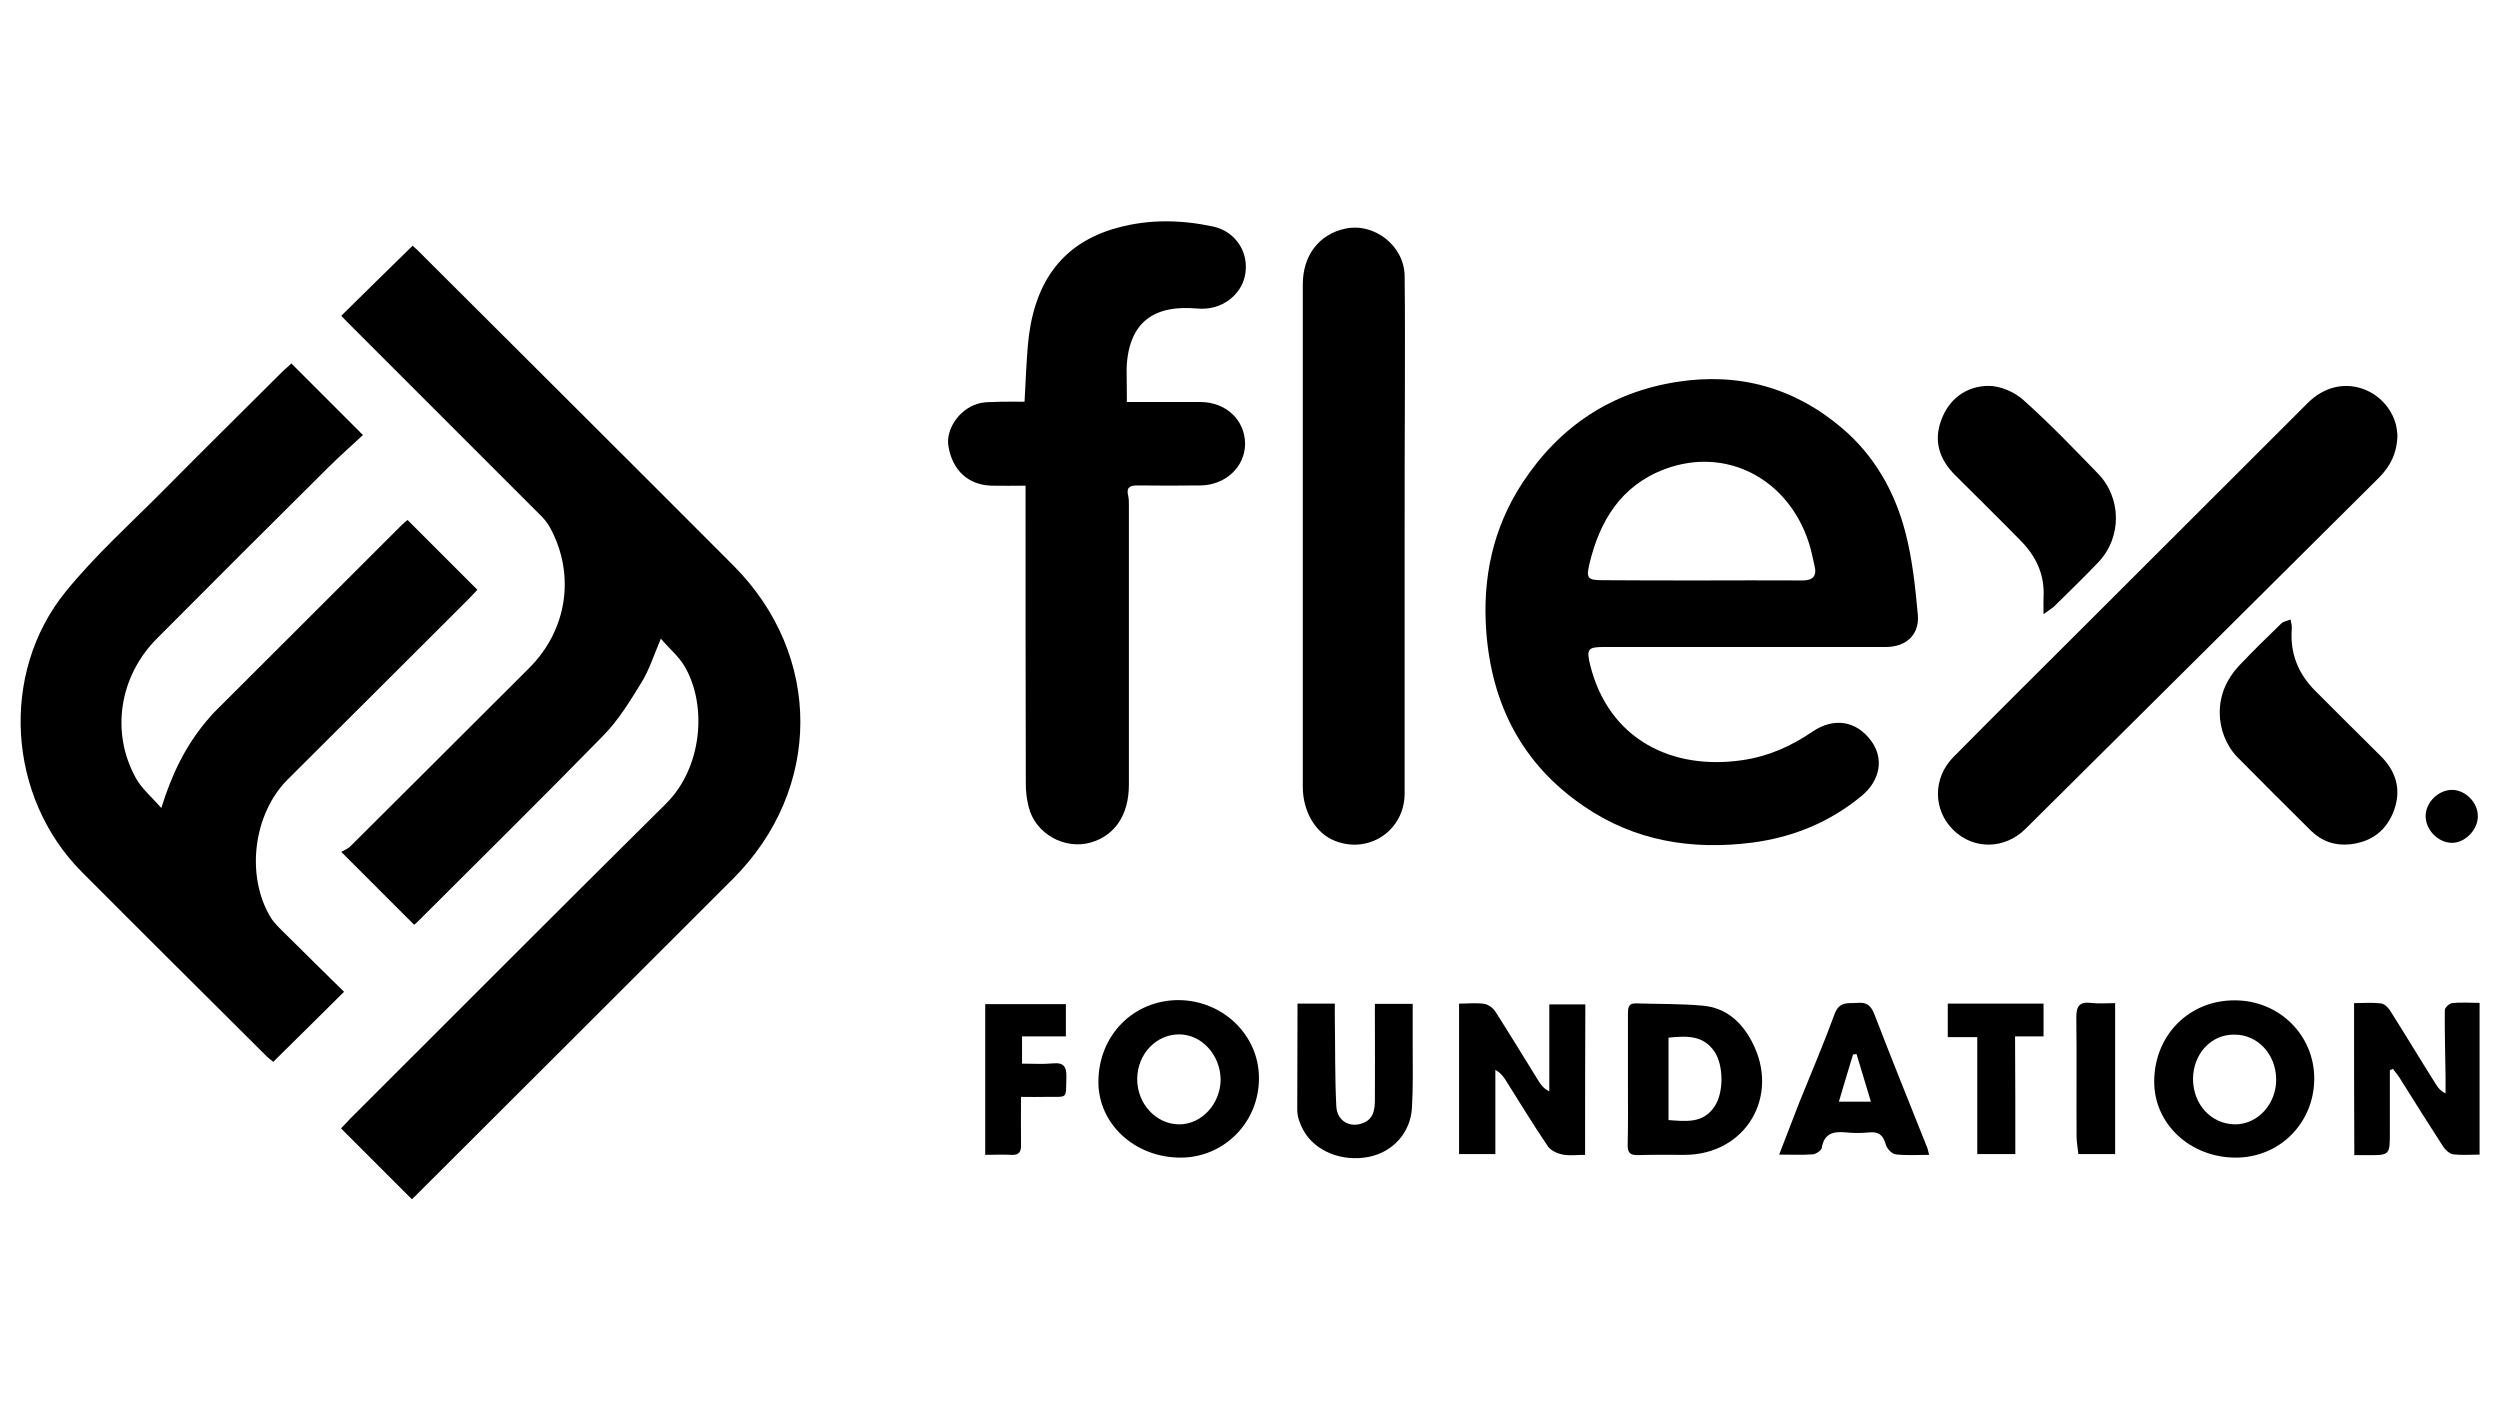
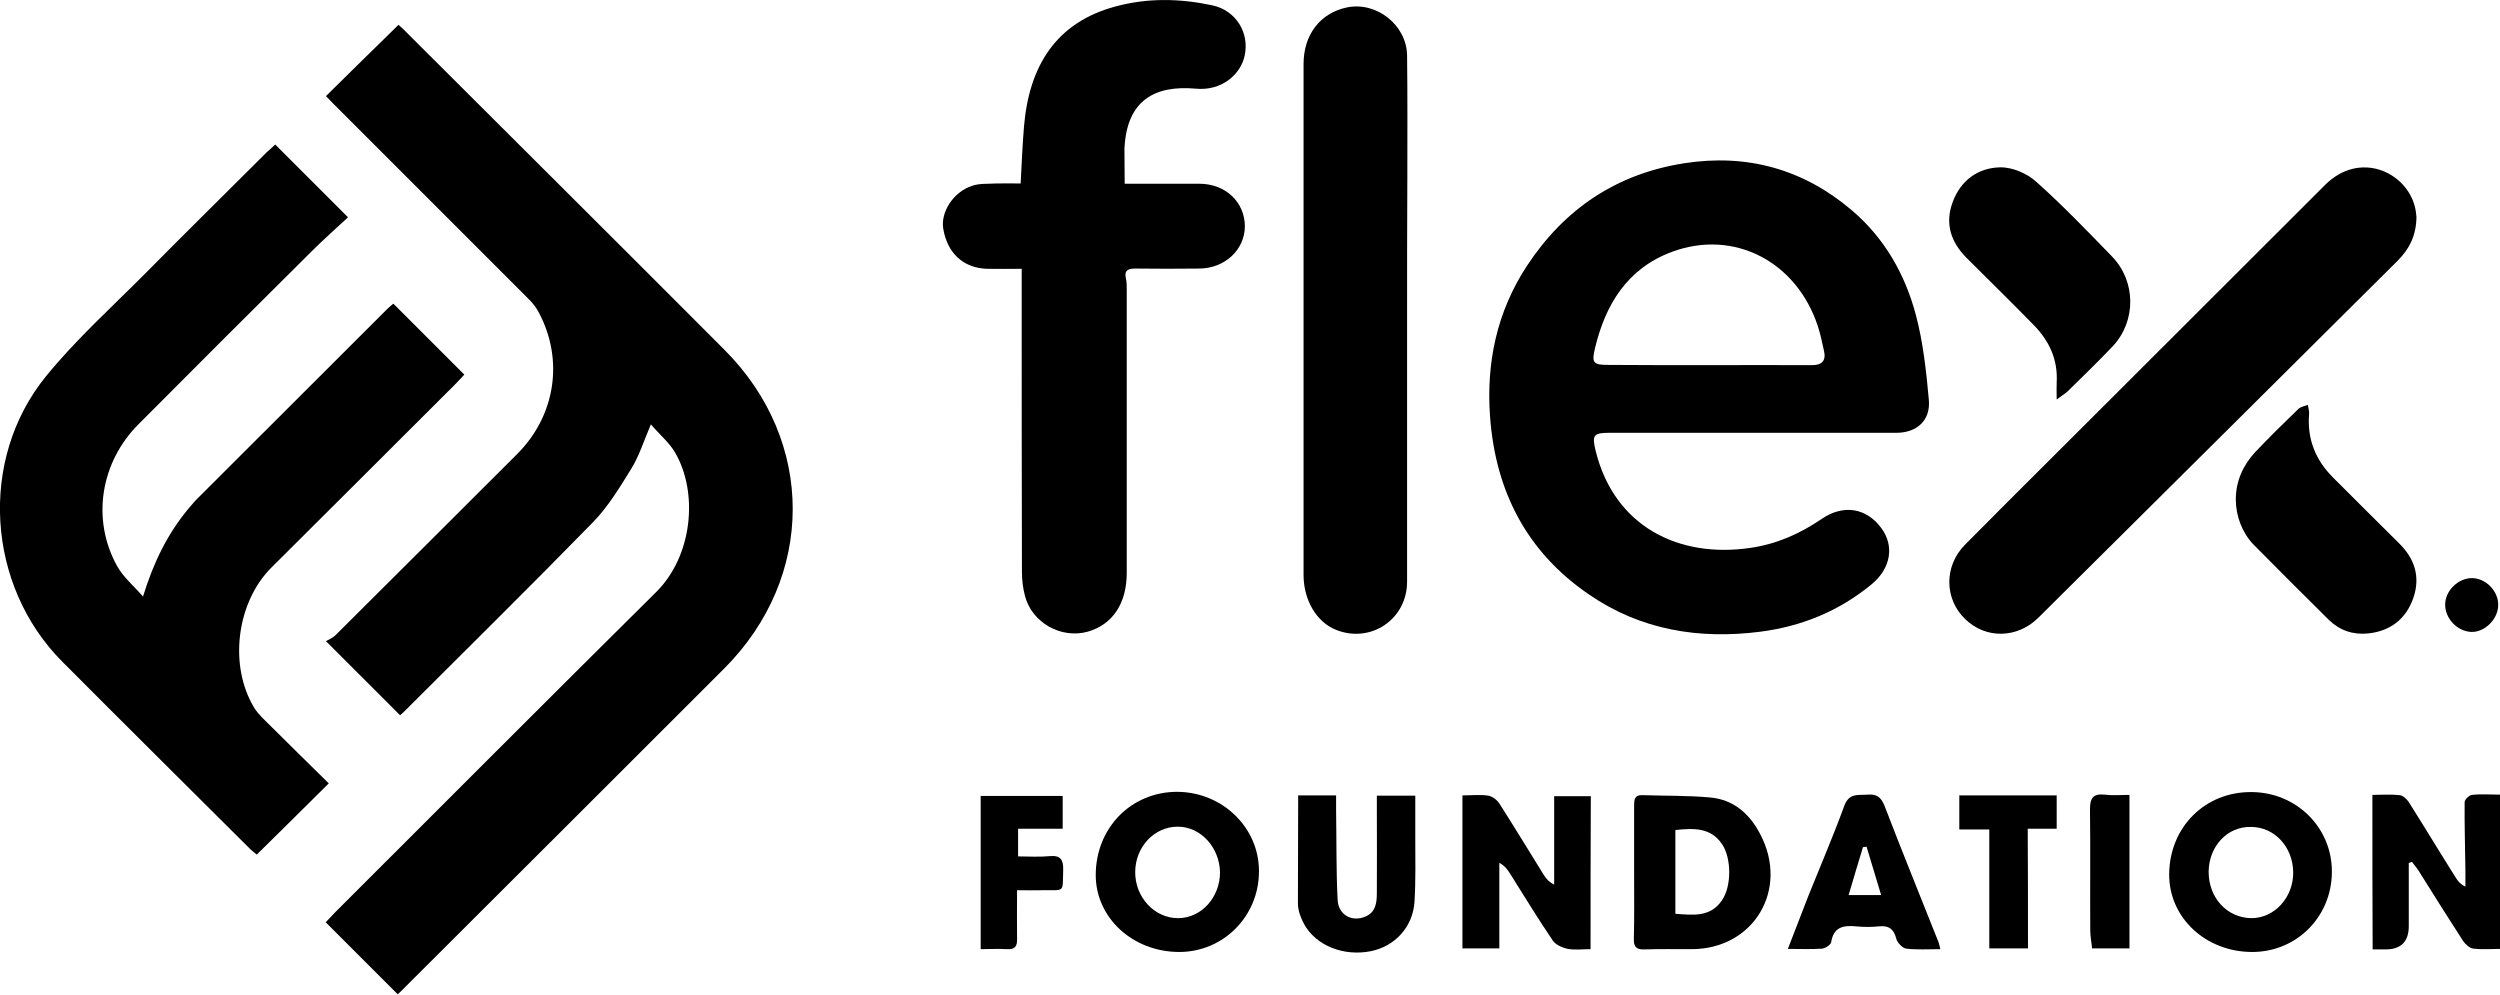
- <svg xmlns="http://www.w3.org/2000/svg" version="1.1" id="Layer_1" x="0px" y="0px" viewBox="0 0 991.9 562.9" style="enable-background:new 0 0 991.9 562.9;" xml:space="preserve">
-   <style type="text/css">
- 	.st0{fill:none;}
- </style>
-   <g id="Layer_1_00000049917038500132278620000012554961341736055740_">
+ <svg xmlns="http://www.w3.org/2000/svg" id="Layer_1" data-name="Layer 1" viewBox="0 0 975.6 388">
+   <defs>
+     <style>
+       .cls-1 {
+         fill: none;
+       }
+     </style>
+   </defs>
+   <g id="Layer_1-2" data-name="Layer 1">
    <g>
-       <path d="M163.4,475.8c-9.5-9.5-18.7-18.7-28.1-28.1c1-1,2.2-2.3,3.4-3.6c41.8-41.7,83.5-83.6,125.5-125.2    c14.4-14.2,16.5-38.9,7.5-54.4c-2.3-4-6.1-7.1-9.5-11.1c-2.8,6.6-4.6,12.4-7.7,17.4c-4.5,7.3-9.1,14.9-15,20.9    c-24.3,24.9-49.1,49.3-73.7,73.9c-0.6,0.6-1.2,1.1-1.5,1.3c-9.4-9.4-18.6-18.6-28.9-28.9c0.8-0.5,2.7-1.2,3.9-2.5    c23.6-23.5,47.2-47,70.7-70.5c14.9-14.9,18.3-36.5,8.6-55c-1.1-2.2-2.7-4.2-4.5-5.9c-25.3-25.3-50.6-50.6-75.9-75.9    c-1-1-2-2.1-2.8-2.9c9.4-9.3,18.7-18.4,28.3-27.8c0.4,0.4,1.7,1.4,2.8,2.6c41.5,41.4,83,82.7,124.4,124.2    c35.6,35.6,35.5,88.8-0.1,124.4c-41.4,41.4-82.9,82.8-124.4,124.2C165.5,473.9,164.4,474.9,163.4,475.8z" />
-       <path d="M115.6,144.2c9.4,9.4,18.4,18.4,28.4,28.4c-4.6,4.3-9.5,8.6-14.2,13.3c-22.6,22.4-45.1,44.9-67.5,67.4    c-14.9,14.9-18.5,37.2-8.4,55.4c2.3,4.2,6.2,7.4,10.1,11.9c4.2-13.6,9.7-24.7,17.9-34.5c0.9-1,1.7-2,2.6-3    c25-24.9,49.9-49.9,74.9-74.8c0.8-0.8,1.7-1.5,2.3-2c9.2,9.2,18.2,18.2,27.7,27.7c-0.9,0.9-2.1,2.3-3.5,3.7    c-23.9,23.9-47.8,47.7-71.8,71.6c-13.6,13.6-16.7,38.2-6.7,54.7c1.6,2.6,4.1,4.8,6.3,7c7.6,7.6,15.3,15.1,22.8,22.5    c-9.6,9.5-18.6,18.5-28.1,27.8c-0.5-0.5-1.7-1.3-2.7-2.3c-24.4-24.3-48.9-48.6-73.2-73C3,316.4-0.3,267.2,26.1,234.7    c11.7-14.4,25.7-27,38.8-40.2c15.7-15.9,31.6-31.5,47.4-47.3C113.4,146.2,114.5,145.3,115.6,144.2z" />
-       <path d="M692.2,256.7c-18.7,0-37.3,0-56,0c-6.2,0-6.8,0.9-5.3,7.1c7.4,29.8,32.8,41.9,60.4,37.8c10.3-1.5,19.3-5.5,27.8-11.3    s17.4-4.3,23.2,3.5c5.2,6.9,3.9,15.7-3.7,22c-12.6,10.4-27.2,16.4-43.3,18.5c-24,3.1-46.8-0.6-67-14.5    c-24.2-16.5-36.4-40.1-38.6-69.1c-1.6-21.3,2.6-41.2,14.4-59.2c14.6-22.2,35-35.9,61.4-40c24.5-3.8,46.5,2.3,65.4,18.4    c12.7,10.8,20.8,25,25,41c2.8,10.6,4,21.8,5,32.8c0.8,8.1-4.6,13-12.7,13C729.5,256.7,710.8,256.7,692.2,256.7z M674.8,230.3    L674.8,230.3c13.3,0,26.7-0.1,40,0c4.5,0.1,6.2-1.7,5.1-6c-0.7-3.1-1.3-6.2-2.3-9.2c-8.3-25.3-32.8-38-57-29    c-17.4,6.5-25.9,20.5-30,37.7c-1.3,5.6-0.7,6.4,5.2,6.4C648.9,230.3,661.9,230.3,674.8,230.3z" />
-       <path d="M447.1,159.5c10.2,0,19.7,0,29.1,0c10.3,0,17.8,7.2,17.8,16.7c-0.1,9.1-7.8,16.3-17.7,16.4c-8.3,0.1-16.7,0.1-25,0    c-2.9,0-4.5,0.7-3.7,4c0.3,1.3,0.3,2.6,0.3,4c0,36.9,0,73.8,0,110.7c0,12-5.5,20.2-15.2,23c-10.4,2.9-21.8-3.5-24.5-13.9    c-0.8-3-1.2-6.2-1.2-9.3c-0.1-37.4-0.1-74.8-0.1-112.2c0-1.8,0-3.6,0-6.2c-4.7,0-9.1,0.1-13.5,0c-9.3-0.3-15.5-6.1-17.1-15.6    c-1.1-6.5,3.9-14.4,11.3-16.8c2.9-1,6.2-0.7,9.3-0.9c3.1-0.1,6.3,0,9.6,0c0.4-7.7,0.7-14.9,1.3-22.2c2-23.8,12.6-40.7,35.8-46.9    c12.6-3.4,25.2-3.1,37.8-0.4c9.1,2,14.5,10.7,12.5,19.7c-1.5,7-8.7,13.8-19.1,12.8c-15.7-1.4-27,4.3-27.8,23.6    C447,150.3,447.1,154.6,447.1,159.5z" />
-       <path d="M557.3,213.1c0,33.9,0,67.8,0,101.7c0,14.7-14.2,24.2-27.7,18.8c-7.6-3-12.7-11.6-12.7-21.4c0-34.7,0-69.5,0-104.2    c0-31.7,0-63.5,0-95.2c0-11.5,6.5-19.9,16.9-22.1c11.5-2.4,23.3,6.8,23.5,18.7c0.2,15.8,0.1,31.6,0.1,47.4    C557.3,175.5,557.3,194.3,557.3,213.1z" />
-       <path d="M951.2,172.5c-0.1,7.4-2.9,12.6-7.4,17.1c-46.7,46.4-93.4,92.9-140.2,139.3c-8.2,8.1-20.5,8.3-28.5,0.5    c-8.2-7.9-8.3-20.7-0.1-29c18.6-18.8,37.4-37.4,56.1-56.1c28.1-28.1,56.3-56.2,84.4-84.3c13.5-13.5,31.6-5.2,35.1,8.5    C951,170.1,951.1,171.7,951.2,172.5z" />
-       <path d="M810.8,243.7c0-3.1-0.1-4.9,0-6.7c0.5-8.9-2.9-16.2-9-22.4c-8.6-8.8-17.4-17.4-26.1-26.1c-6.2-6.2-8.6-13.4-5.5-21.8    c3.1-8.5,9.9-13.4,18.5-13.6c4.8-0.1,10.6,2.4,14.2,5.7c10.3,9.2,19.9,19.2,29.5,29.1c9.4,9.7,9.5,25.3,0.2,35.1    c-5.7,6-11.7,11.8-17.6,17.6C814,241.5,812.9,242.1,810.8,243.7z" />
-       <path d="M880.7,282.7c0-7.1,2.8-13.3,7.5-18.4c5.5-5.8,11.2-11.4,16.9-16.9c0.9-0.9,2.5-1.1,3.7-1.6c0.2,1.2,0.6,2.4,0.5,3.6    c-0.8,9.7,2.5,17.9,9.3,24.7c8.6,8.6,17.2,17.2,25.8,25.7c6.1,6,8.4,13.1,5.6,21.3c-2.9,8.3-9,13-17.7,13.9    c-5.9,0.6-11.1-1.2-15.4-5.4c-9.8-9.7-19.6-19.5-29.3-29.3C883.2,295.7,880.7,289.2,880.7,282.7z" />
-       <path d="M468.4,459.3c-18.1,0-32.6-13.3-32.6-30c0-18.4,13.8-32.5,31.8-32.5c17.6,0.1,31.9,13.9,31.9,30.9    C499.6,445.2,485.7,459.3,468.4,459.3z M467.8,410.4c-9.1,0-16.5,7.8-16.6,17.6c-0.1,9.9,7.5,18.1,16.7,18.1    c8.9,0,16.4-8.2,16.4-17.9C484.1,418.4,476.7,410.4,467.8,410.4z" />
-       <path d="M918.2,428.1c-0.1,17.6-13.9,31.3-31.3,31.2c-18.1-0.1-32.3-13.5-32.2-30.3c0.1-18.4,14-32.3,32.2-32.1    C904.4,397,918.3,410.8,918.2,428.1z M870.1,428c0,10.2,7.2,18,16.7,18.1c9,0,16.4-8.1,16.3-17.9c-0.1-9.9-7.3-17.7-16.5-17.7    C877.4,410.3,870.2,418,870.1,428z" />
-       <path d="M645.9,428.3c0-8.6,0-17.3,0-25.9c0-2.3,0-4.4,3.2-4.3c8.8,0.3,17.6,0.1,26.4,0.9c9.2,0.8,15.4,6.3,19.6,14.3    c11.4,21.6-2.5,44.9-26.8,44.9c-6.2,0-12.3-0.1-18.5,0.1c-3.1,0.1-4.1-1.1-4-4.1C646,445.5,645.9,436.9,645.9,428.3z M662,444.4    c7,0.5,13.7,1.4,18.2-5.3c3.8-5.5,3.7-16.5,0-21.9c-4.5-6.6-11.1-6.2-18.2-5.5C662,422.7,662,433.4,662,444.4z" />
-       <path d="M628.9,458.2c-3.2,0-6.1,0.4-8.8-0.1c-2.1-0.4-4.8-1.6-5.9-3.2c-5.8-8.5-11.1-17.3-16.6-26c-1-1.6-2.1-3.2-4.3-4.4    c0,11,0,21.9,0,33.4c-5.1,0-9.6,0-14.4,0c0-19.7,0-39.4,0-59.7c3.5,0,6.9-0.4,10.1,0.1c1.6,0.3,3.5,1.7,4.4,3.2    c5.8,9.1,11.4,18.3,17.1,27.5c1,1.6,2.1,3,4.2,4c0-11.4,0-22.7,0-34.5c4.9,0,9.4,0,14.3,0C628.9,418.2,628.9,437.8,628.9,458.2z" />
-       <path d="M934,398c3.7,0,7.2-0.3,10.6,0.1c1.3,0.1,2.8,1.5,3.6,2.7c6.2,9.8,12.2,19.8,18.4,29.6c0.8,1.3,1.8,2.5,3.7,3.4    c0-2.2,0-4.4,0-6.6c-0.1-8.8-0.4-17.6-0.3-26.4c0-1,1.8-2.7,2.9-2.8c3.4-0.4,6.9-0.1,10.9-0.1c0,20.1,0,39.9,0,60.2    c-3.6,0-7,0.3-10.4-0.1c-1.5-0.2-3.1-1.7-4-3c-5.9-9.1-11.6-18.2-17.3-27.3c-0.8-1.3-1.8-2.4-2.7-3.6c-0.4,0.2-0.8,0.3-1.2,0.5    c0,8.2,0,16.4,0,24.6c0,9.2,0,9.2-9.3,9.1c-1.5,0-2.9,0-4.8,0C934,438.2,934,418.5,934,398z" />
-       <path d="M514.8,398.2c5.1,0,9.6,0,14.8,0c0,2.1,0,4,0,5.9c0.2,11.6,0,23.3,0.6,34.9c0.3,5.9,5.6,8.7,10.8,6.5    c4.1-1.7,4.5-5.5,4.5-9.2c0.1-10.8,0-21.6,0-32.4c0-1.8,0-3.6,0-5.6c5.1,0,9.7,0,15,0c0,5.5,0,11,0,16.4c0,8.3,0.2,16.6-0.3,24.9    c-0.6,9.9-7.6,17.5-17.1,19.4c-10.6,2.1-21.4-2.2-26-10.6c-1.3-2.4-2.4-5.3-2.4-8C514.7,426.6,514.8,412.6,514.8,398.2z" />
-       <path d="M765.4,458.2c-4.7,0-9.1,0.3-13.3-0.2c-1.5-0.2-3.5-2.3-3.9-3.9c-1-3.8-2.9-5.2-6.7-4.8c-3,0.3-6,0.3-9,0    c-5-0.5-8.8,0.3-9.7,6.2c-0.2,1-2.3,2.4-3.6,2.5c-4.1,0.3-8.3,0.1-13.3,0.1c2.8-7.3,5.4-14,8-20.7c4.7-11.7,9.7-23.3,14-35.1    c1.9-5.2,5.5-4.1,9.1-4.4c3.5-0.3,5.2,0.9,6.6,4.3c6.7,17.5,13.8,34.9,20.7,52.3C764.8,455.5,765,456.6,765.4,458.2z M729.6,437.1    c4.4,0,8.3,0,12.7,0c-2-6.6-3.9-12.8-5.7-18.9c-0.5,0.1-0.9,0.1-1.4,0.2C733.3,424.6,731.5,430.7,729.6,437.1z" />
-       <path d="M405.1,435.2c0,6.7-0.1,12.8,0,18.9c0.1,3-0.8,4.3-4,4.1c-3.3-0.2-6.6,0-10.2,0c0-20.1,0-39.8,0-59.8c10.6,0,21.1,0,32,0    c0,4.2,0,8.3,0,12.8c-5.7,0-11.3,0-17.4,0c0,3.6,0,6.8,0,10.8c4.1,0,8.2,0.3,12.3-0.1c4.3-0.4,5.4,1.4,5.3,5.4    c-0.3,9,0.9,7.8-8.1,7.9C411.9,435.3,409,435.2,405.1,435.2z" />
-       <path d="M799.6,457.9c-5.4,0-10,0-15.1,0c0-15.4,0-30.7,0-46.4c-4,0-7.6,0-11.7,0c0-4.7,0-8.8,0-13.3c12.6,0,25.2,0,38,0    c0,4.3,0,8.3,0,13c-3.6,0-7.2,0-11.3,0C799.6,427.1,799.6,442.3,799.6,457.9z" />
-       <path d="M839.2,398c0,20.2,0,39.8,0,59.9c-4.8,0-9.5,0-14.6,0c-0.2-2.4-0.7-4.7-0.7-7c-0.1-15.8,0.1-31.5-0.1-47.3    c0-4.2,1.1-6.2,5.7-5.7C832.6,398.3,835.8,398,839.2,398z" />
-       <path d="M983.1,323.9c0,5.5-5.3,10.7-10.5,10.5c-5.5-0.2-10.3-5.3-10.2-10.8c0.1-5.3,5-10.1,10.3-10.2    C978.1,313.3,983.2,318.4,983.1,323.9z" />
-       <path class="st0" d="M903.1,428.1c0.1,9.8-7.3,17.9-16.3,17.9c-9.5,0-16.7-7.8-16.7-18" />
-       <path class="st0" d="M735.1,418.4c0.5-0.1,0.9-0.1,1.4-0.2c1.9,6.1,3.7,12.3,5.7,18.9c-4.3,0-8.2,0-12.6,0" />
+       <path d="m155.2,388c-9.5-9.5-18.7-18.7-28.1-28.1,1-1,2.2-2.3,3.4-3.6,41.8-41.7,83.5-83.6,125.5-125.2,14.4-14.2,16.5-38.9,7.5-54.4-2.3-4-6.1-7.1-9.5-11.1-2.8,6.6-4.6,12.4-7.7,17.4-4.5,7.3-9.1,14.9-15,20.9-24.3,24.9-49.1,49.3-73.7,73.9-.6.6-1.2,1.1-1.5,1.3-9.4-9.4-18.6-18.6-28.9-28.9.8-.5,2.7-1.2,3.9-2.5,23.6-23.5,47.2-47,70.7-70.5,14.9-14.9,18.3-36.5,8.6-55-1.1-2.2-2.7-4.2-4.5-5.9-25.3-25.3-50.6-50.6-75.9-75.9-1-1-2-2.1-2.8-2.9,9.4-9.3,18.7-18.4,28.3-27.8.4.4,1.7,1.4,2.8,2.6,41.5,41.4,83,82.7,124.4,124.2,35.6,35.6,35.5,88.8-.1,124.4-41.4,41.4-82.9,82.8-124.4,124.2-.9,1-2,2-3,2.9Z" />
+       <path d="m107.4,56.4l28.4,28.4c-4.6,4.3-9.5,8.6-14.2,13.3-22.6,22.4-45.1,44.9-67.5,67.4-14.9,14.9-18.5,37.2-8.4,55.4,2.3,4.2,6.2,7.4,10.1,11.9,4.2-13.6,9.7-24.7,17.9-34.5.9-1,1.7-2,2.6-3,25-24.9,49.9-49.9,74.9-74.8.8-.8,1.7-1.5,2.3-2l27.7,27.7c-.9.9-2.1,2.3-3.5,3.7-23.9,23.9-47.8,47.7-71.8,71.6-13.6,13.6-16.7,38.2-6.7,54.7,1.6,2.6,4.1,4.8,6.3,7,7.6,7.6,15.3,15.1,22.8,22.5-9.6,9.5-18.6,18.5-28.1,27.8-.5-.5-1.7-1.3-2.7-2.3-24.4-24.3-48.9-48.6-73.2-73-29.5-29.6-32.8-78.8-6.4-111.3,11.7-14.4,25.7-27,38.8-40.2,15.7-15.9,31.6-31.5,47.4-47.3,1.1-1,2.2-1.9,3.3-3Z" />
+       <path d="m684,168.9h-56c-6.2,0-6.8.9-5.3,7.1,7.4,29.8,32.8,41.9,60.4,37.8,10.3-1.5,19.3-5.5,27.8-11.3s17.4-4.3,23.2,3.5c5.2,6.9,3.9,15.7-3.7,22-12.6,10.4-27.2,16.4-43.3,18.5-24,3.1-46.8-.6-67-14.5-24.2-16.5-36.4-40.1-38.6-69.1-1.6-21.3,2.6-41.2,14.4-59.2,14.6-22.2,35-35.9,61.4-40,24.5-3.8,46.5,2.3,65.4,18.4,12.7,10.8,20.8,25,25,41,2.8,10.6,4,21.8,5,32.8.8,8.1-4.6,13-12.7,13h-56Zm-17.4-26.4h0c13.3,0,26.7-.1,40,0,4.5.1,6.2-1.7,5.1-6-.7-3.1-1.3-6.2-2.3-9.2-8.3-25.3-32.8-38-57-29-17.4,6.5-25.9,20.5-30,37.7-1.3,5.6-.7,6.4,5.2,6.4,13.1.1,26.1.1,39,.1Z" />
+       <path d="m438.9,71.7h29.1c10.3,0,17.8,7.2,17.8,16.7-.1,9.1-7.8,16.3-17.7,16.4-8.3.1-16.7.1-25,0-2.9,0-4.5.7-3.7,4,.3,1.3.3,2.6.3,4v110.7c0,12-5.5,20.2-15.2,23-10.4,2.9-21.8-3.5-24.5-13.9-.8-3-1.2-6.2-1.2-9.3-.1-37.4-.1-74.8-.1-112.2v-6.2c-4.7,0-9.1.1-13.5,0-9.3-.3-15.5-6.1-17.1-15.6-1.1-6.5,3.9-14.4,11.3-16.8,2.9-1,6.2-.7,9.3-.9,3.1-.1,6.3,0,9.6,0,.4-7.7.7-14.9,1.3-22.2,2-23.8,12.6-40.7,35.8-46.9,12.6-3.4,25.2-3.1,37.8-.4,9.1,2,14.5,10.7,12.5,19.7-1.5,7-8.7,13.8-19.1,12.8-15.7-1.4-27,4.3-27.8,23.6,0,4.3.1,8.6.1,13.5Z" />
+       <path d="m549.1,125.3v101.7c0,14.7-14.2,24.2-27.7,18.8-7.6-3-12.7-11.6-12.7-21.4V25c0-11.5,6.5-19.9,16.9-22.1,11.5-2.4,23.3,6.8,23.5,18.7.2,15.8.1,31.6.1,47.4-.1,18.7-.1,37.5-.1,56.3Z" />
+       <path d="m943,84.7c-.1,7.4-2.9,12.6-7.4,17.1-46.7,46.4-93.4,92.9-140.2,139.3-8.2,8.1-20.5,8.3-28.5.5-8.2-7.9-8.3-20.7-.1-29,18.6-18.8,37.4-37.4,56.1-56.1,28.1-28.1,56.3-56.2,84.4-84.3,13.5-13.5,31.6-5.2,35.1,8.5.4,1.6.5,3.2.6,4Z" />
+       <path d="m802.6,155.9c0-3.1-.1-4.9,0-6.7.5-8.9-2.9-16.2-9-22.4-8.6-8.8-17.4-17.4-26.1-26.1-6.2-6.2-8.6-13.4-5.5-21.8,3.1-8.5,9.9-13.4,18.5-13.6,4.8-.1,10.6,2.4,14.2,5.7,10.3,9.2,19.9,19.2,29.5,29.1,9.4,9.7,9.5,25.3.2,35.1-5.7,6-11.7,11.8-17.6,17.6-1,.9-2.1,1.5-4.2,3.1Z" />
+       <path d="m872.5,194.9c0-7.1,2.8-13.3,7.5-18.4,5.5-5.8,11.2-11.4,16.9-16.9.9-.9,2.5-1.1,3.7-1.6.2,1.2.6,2.4.5,3.6-.8,9.7,2.5,17.9,9.3,24.7,8.6,8.6,17.2,17.2,25.8,25.7,6.1,6,8.4,13.1,5.6,21.3-2.9,8.3-9,13-17.7,13.9-5.9.6-11.1-1.2-15.4-5.4-9.8-9.7-19.6-19.5-29.3-29.3-4.4-4.6-6.9-11.1-6.9-17.6Z" />
+       <path d="m460.2,371.5c-18.1,0-32.6-13.3-32.6-30,0-18.4,13.8-32.5,31.8-32.5,17.6.1,31.9,13.9,31.9,30.9.1,17.5-13.8,31.6-31.1,31.6Zm-.6-48.9c-9.1,0-16.5,7.8-16.6,17.6-.1,9.9,7.5,18.1,16.7,18.1s16.4-8.2,16.4-17.9c-.2-9.8-7.6-17.8-16.5-17.8Z" />
+       <path d="m910,340.3c-.1,17.6-13.9,31.3-31.3,31.2-18.1-.1-32.3-13.5-32.2-30.3.1-18.4,14-32.3,32.2-32.1,17.5.1,31.4,13.9,31.3,31.2Zm-48.1-.1c0,10.2,7.2,18,16.7,18.1,9,0,16.4-8.1,16.3-17.9-.1-9.9-7.3-17.7-16.5-17.7-9.2-.2-16.4,7.5-16.5,17.5Z" />
+       <path d="m637.7,340.5v-25.9c0-2.3,0-4.4,3.2-4.3,8.8.3,17.6.1,26.4.9,9.2.8,15.4,6.3,19.6,14.3,11.4,21.6-2.5,44.9-26.8,44.9-6.2,0-12.3-.1-18.5.1-3.1.1-4.1-1.1-4-4.1.2-8.7.1-17.3.1-25.9Zm16.1,16.1c7,.5,13.7,1.4,18.2-5.3,3.8-5.5,3.7-16.5,0-21.9-4.5-6.6-11.1-6.2-18.2-5.5v32.7Z" />
+       <path d="m620.7,370.4c-3.2,0-6.1.4-8.8-.1-2.1-.4-4.8-1.6-5.9-3.2-5.8-8.5-11.1-17.3-16.6-26-1-1.6-2.1-3.2-4.3-4.4v33.4h-14.4v-59.7c3.5,0,6.9-.4,10.1.1,1.6.3,3.5,1.7,4.4,3.2,5.8,9.1,11.4,18.3,17.1,27.5,1,1.6,2.1,3,4.2,4v-34.5h14.3c-.1,19.7-.1,39.3-.1,59.7Z" />
+       <path d="m925.8,310.2c3.7,0,7.2-.3,10.6.1,1.3.1,2.8,1.5,3.6,2.7,6.2,9.8,12.2,19.8,18.4,29.6.8,1.3,1.8,2.5,3.7,3.4v-6.6c-.1-8.8-.4-17.6-.3-26.4,0-1,1.8-2.7,2.9-2.8,3.4-.4,6.9-.1,10.9-.1v60.2c-3.6,0-7,.3-10.4-.1-1.5-.2-3.1-1.7-4-3-5.9-9.1-11.6-18.2-17.3-27.3-.8-1.3-1.8-2.4-2.7-3.6-.4.2-.8.3-1.2.5v24.6q0,9.2-9.3,9.1h-4.8c-.1-20.1-.1-39.8-.1-60.3Z" />
+       <path d="m506.6,310.4h14.8v5.9c.2,11.6,0,23.3.6,34.9.3,5.9,5.6,8.7,10.8,6.5,4.1-1.7,4.5-5.5,4.5-9.2.1-10.8,0-21.6,0-32.4v-5.6h15v16.4c0,8.3.2,16.6-.3,24.9-.6,9.9-7.6,17.5-17.1,19.4-10.6,2.1-21.4-2.2-26-10.6-1.3-2.4-2.4-5.3-2.4-8,0-13.8.1-27.8.1-42.2Z" />
+       <path d="m757.2,370.4c-4.7,0-9.1.3-13.3-.2-1.5-.2-3.5-2.3-3.9-3.9-1-3.8-2.9-5.2-6.7-4.8-3,.3-6,.3-9,0-5-.5-8.8.3-9.7,6.2-.2,1-2.3,2.4-3.6,2.5-4.1.3-8.3.1-13.3.1,2.8-7.3,5.4-14,8-20.7,4.7-11.7,9.7-23.3,14-35.1,1.9-5.2,5.5-4.1,9.1-4.4,3.5-.3,5.2.9,6.6,4.3,6.7,17.5,13.8,34.9,20.7,52.3.5,1,.7,2.1,1.1,3.7Zm-35.8-21.1h12.7c-2-6.6-3.9-12.8-5.7-18.9-.5.1-.9.1-1.4.2-1.9,6.2-3.7,12.3-5.6,18.7Z" />
+       <path d="m396.9,347.4c0,6.7-.1,12.8,0,18.9.1,3-.8,4.3-4,4.1-3.3-.2-6.6,0-10.2,0v-59.8h32v12.8h-17.4v10.8c4.1,0,8.2.3,12.3-.1,4.3-.4,5.4,1.4,5.3,5.4-.3,9,.9,7.8-8.1,7.9-3.1.1-6,0-9.9,0Z" />
+       <path d="m791.4,370.1h-15.1v-46.4h-11.7v-13.3h38v13h-11.3c.1,15.9.1,31.1.1,46.7Z" />
+       <path d="m831,310.2v59.9h-14.6c-.2-2.4-.7-4.7-.7-7-.1-15.8.1-31.5-.1-47.3,0-4.2,1.1-6.2,5.7-5.7,3.1.4,6.3.1,9.7.1Z" />
+       <path d="m974.9,236.1c0,5.5-5.3,10.7-10.5,10.5-5.5-.2-10.3-5.3-10.2-10.8.1-5.3,5-10.1,10.3-10.2,5.4-.1,10.5,5,10.4,10.5Z" />
+       <path class="cls-1" d="m894.9,340.3c.1,9.8-7.3,17.9-16.3,17.9-9.5,0-16.7-7.8-16.7-18" />
+       <path class="cls-1" d="m726.9,330.6c.5-.1.9-.1,1.4-.2,1.9,6.1,3.7,12.3,5.7,18.9h-12.6" />
    </g>
  </g>
</svg>
